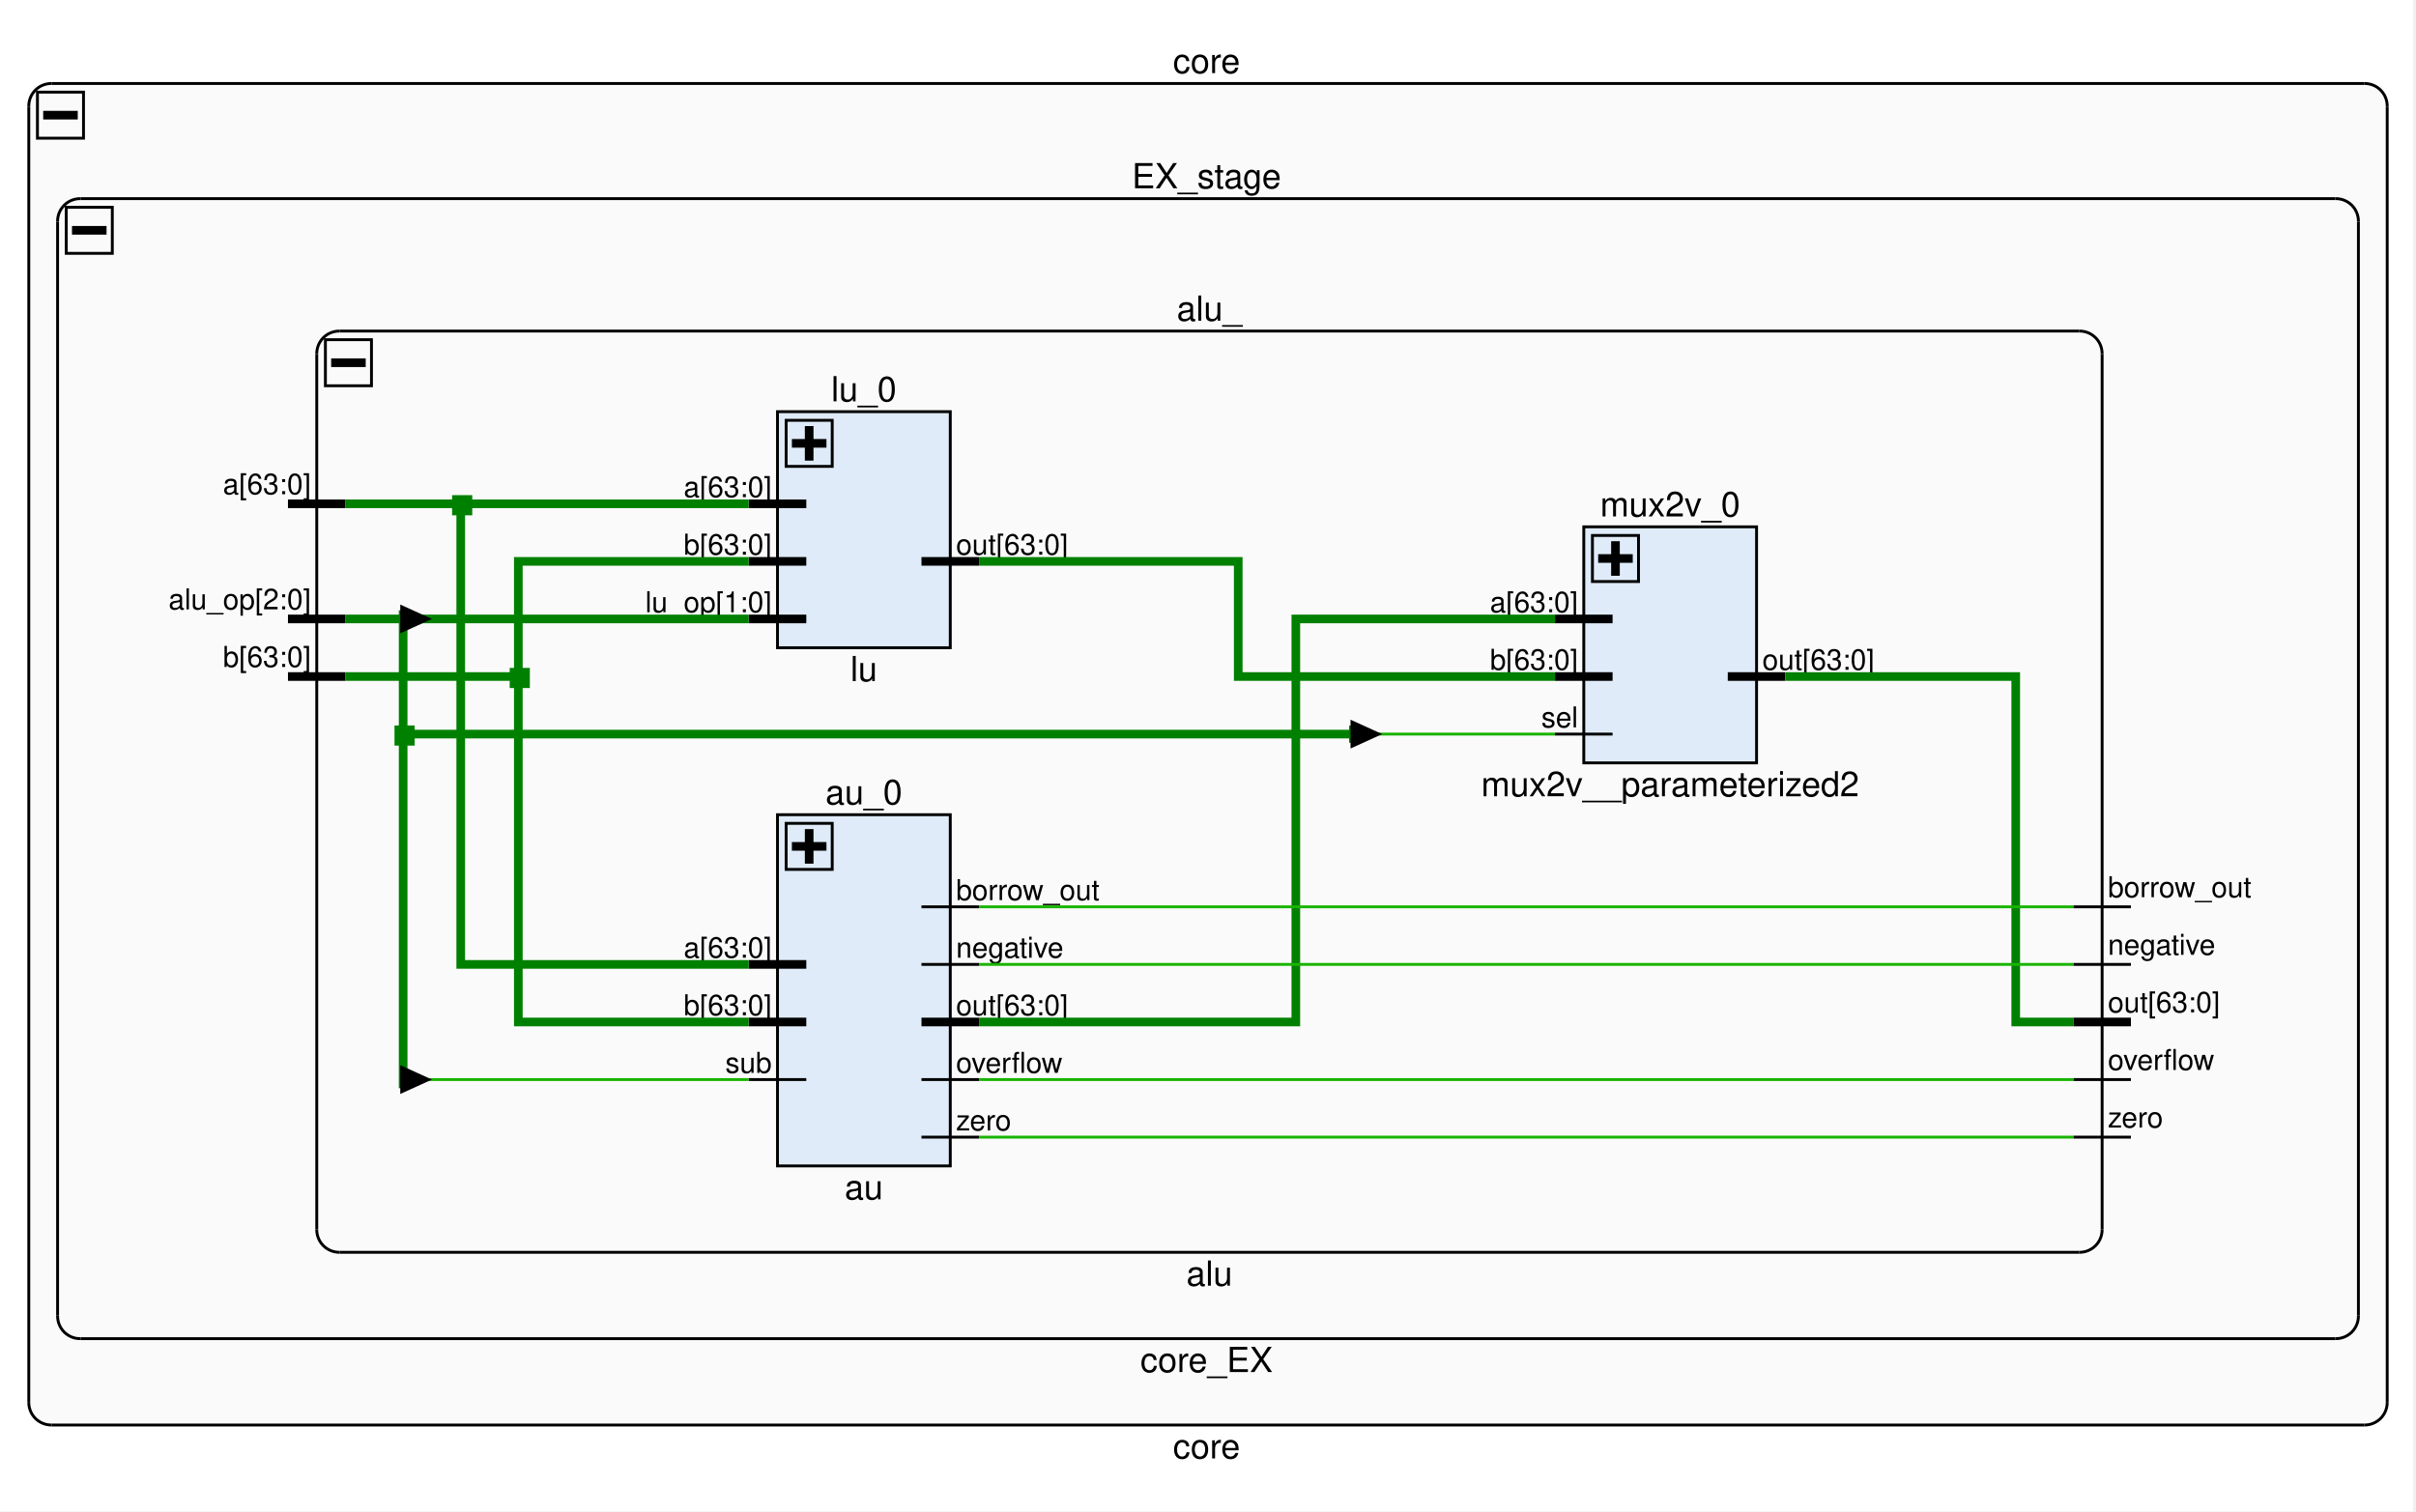
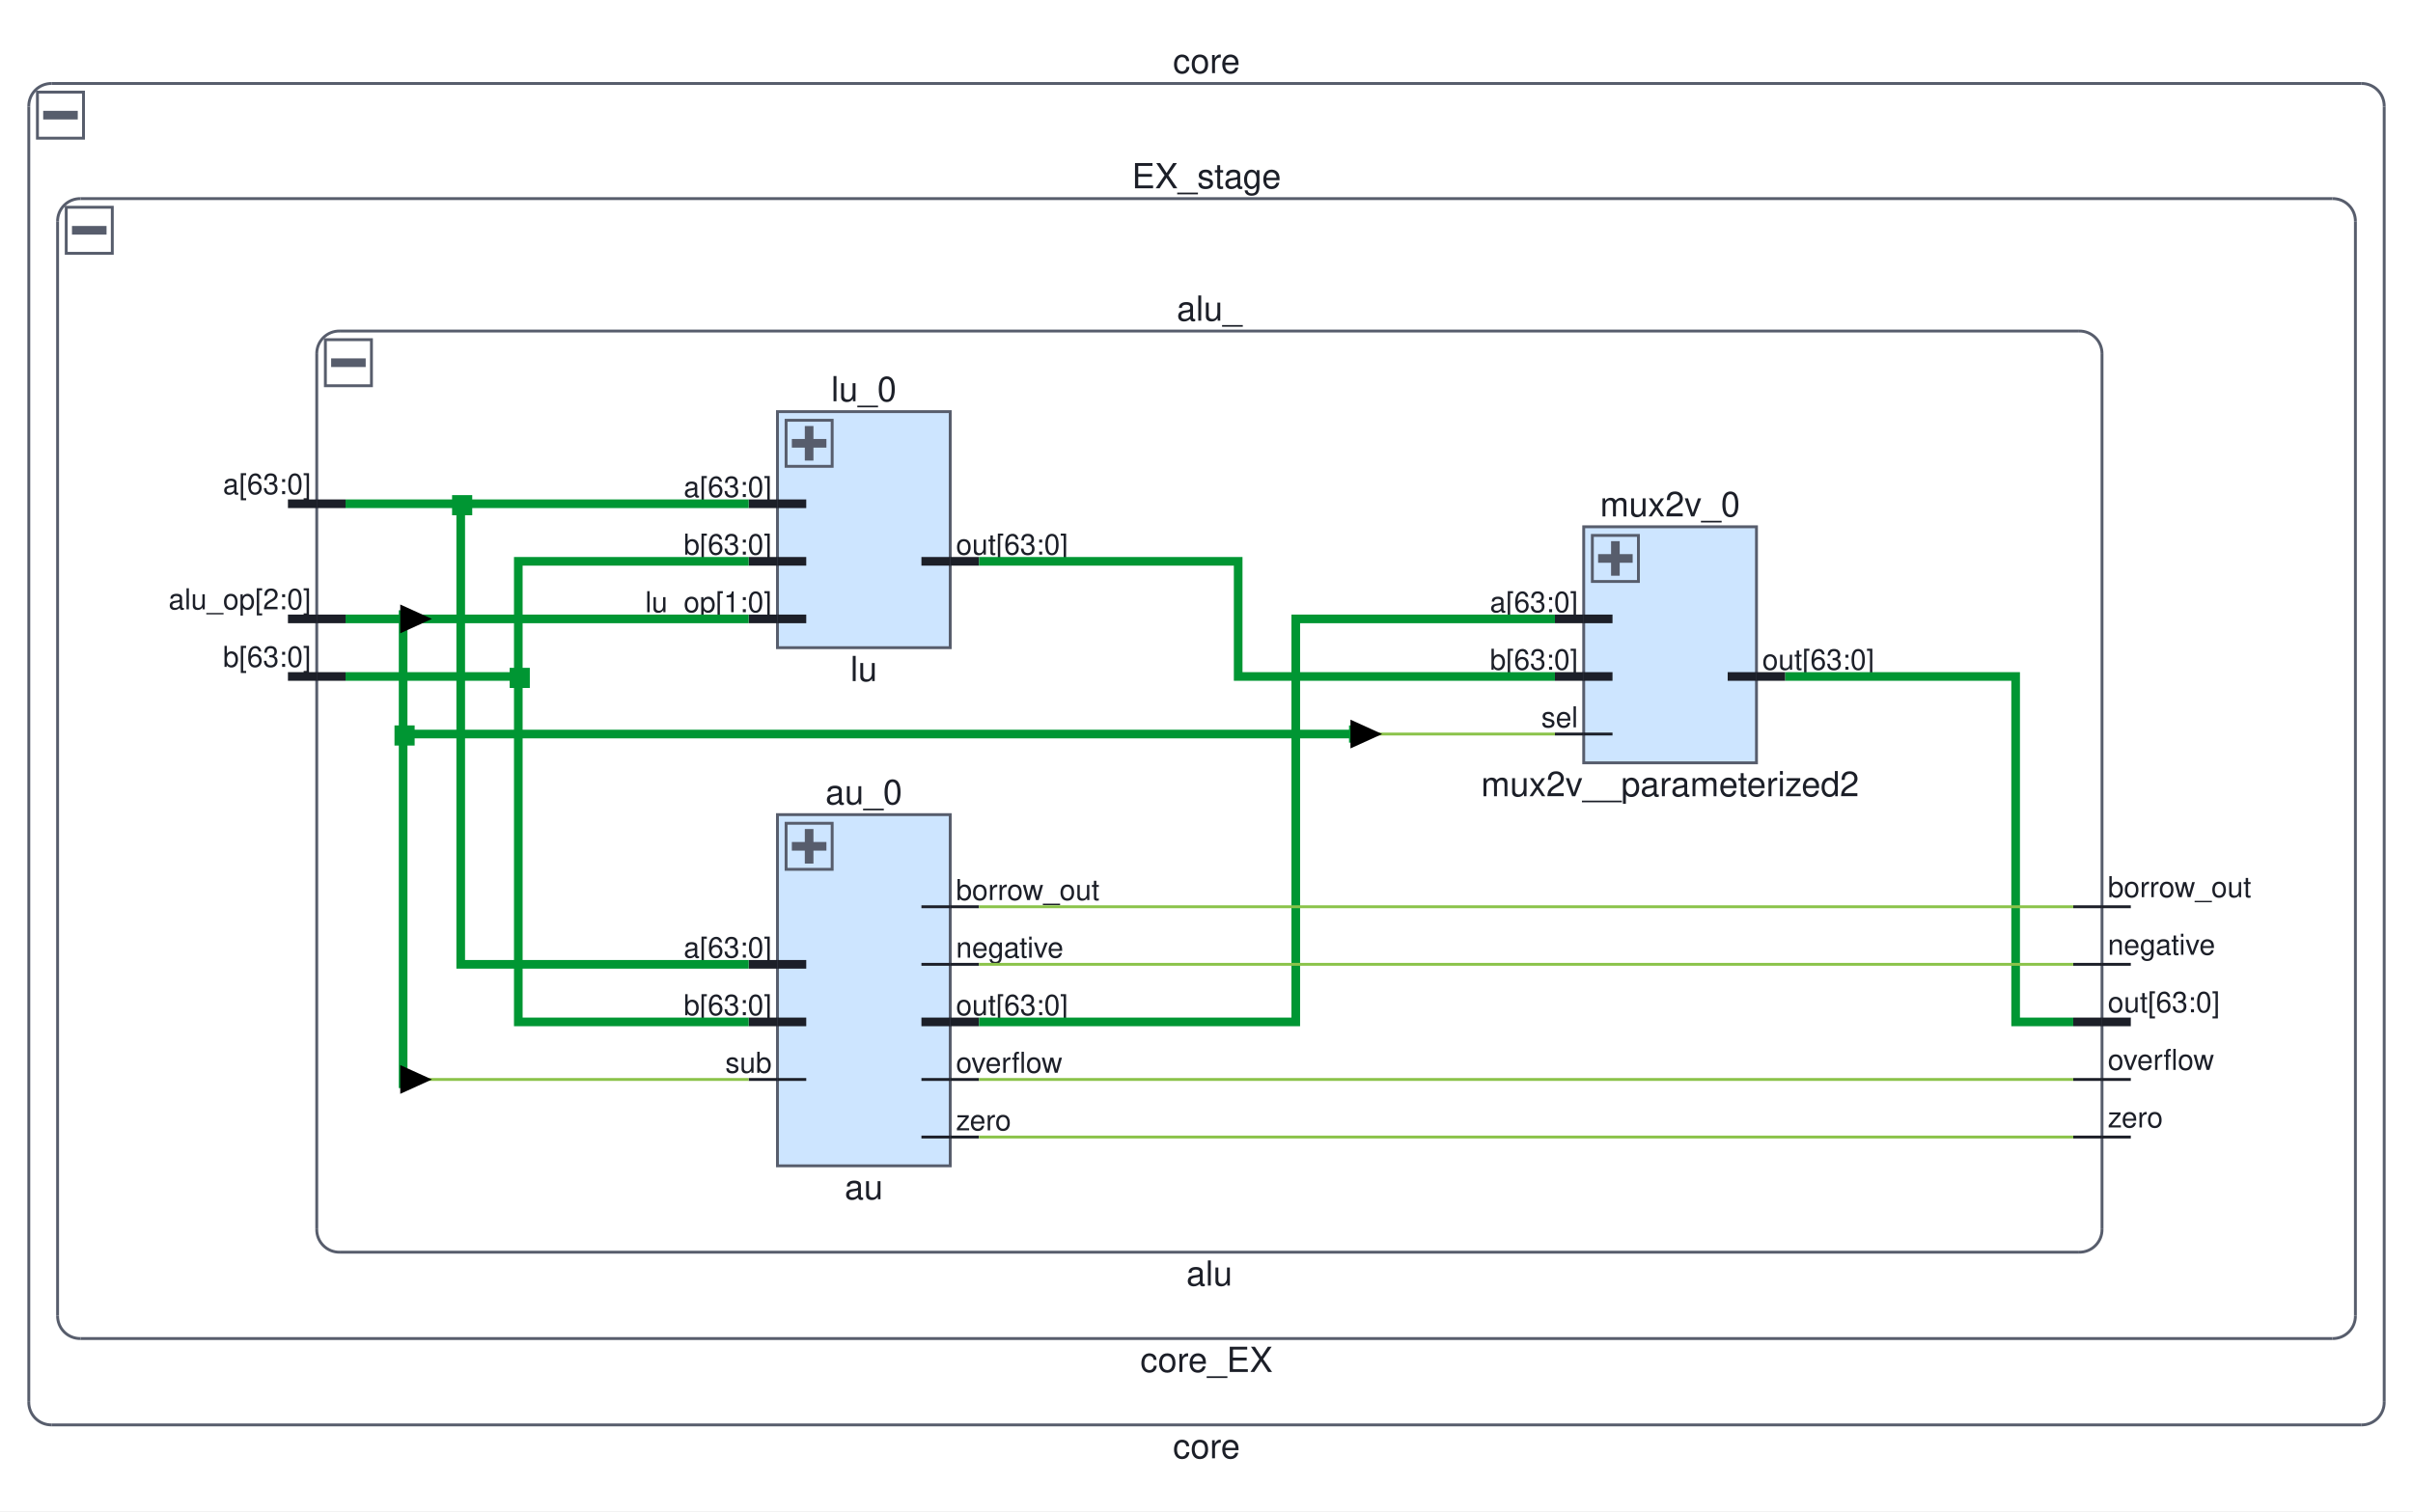
- <svg xmlns="http://www.w3.org/2000/svg" viewBox="0 0 839 525" preserveAspectRatio="xMidYMid meet" version="1.1" baseProfile="full" xml:space="preserve">
+ <svg xmlns="http://www.w3.org/2000/svg" viewBox="0 0 838 525" preserveAspectRatio="xMidYMid meet" version="1.1" baseProfile="full" xml:space="preserve">
  <clipPath id="clippingbbox">
-     <rect x="0" y="0" width="839" height="525" />
+     <rect x="0" y="0" width="838" height="525" />
  </clipPath>
-   <g stroke="#19b400" stroke-width="1" stroke-linecap="butt" stroke-linejoin="miter" stroke-miterlimit="4" stroke-dasharray="none" stroke-dashoffset="0" fill="none" font-family="Helvetica" font-style="normal" font-size="12" writing-mode="lr-tb" cursor="crosshair" clip-path="url(#clippingbbox)">
+   <g stroke="#8bc34a" stroke-width="1" stroke-linecap="butt" stroke-linejoin="miter" stroke-miterlimit="4" stroke-dasharray="none" stroke-dashoffset="0" fill="none" font-family="Helvetica" font-style="normal" font-size="12" writing-mode="lr-tb" cursor="crosshair" clip-path="url(#clippingbbox)">
    <path d="M0 0h838v526h-838z" stroke="none" fill="white" />
-     <path d="M18 29h803l3 1l3 1l1 3l1 3v450l-1 3l-1 3l-3 1l-3 1h-803l-3 -1l-3 -1l-1 -3l-1 -3v-450l1 -3l1 -3l3 -1z" stroke="none" fill="#fafafa" />
-     <g stroke="black">
-       <path d="M18 29h803" />
-       <path d="M821,29 A7.835,7.835 1.613 0,1 829,37" />
-       <path d="M829 37v450" />
-       <path d="M829,487 A7.835,7.835 1.613 0,1 821,495" />
-       <path d="M821 495h-803" />
+     <path d="M18 29h802l3 1l3 1l1 3l1 3v450l-1 3l-1 3l-3 1l-3 1h-802l-3 -1l-3 -1l-1 -3l-1 -3v-450l1 -3l1 -3l3 -1z" stroke="none" fill="white" />
+     <g stroke="#575d6c">
+       <path d="M18 29h802" />
+       <path d="M820,29 A7.835,7.835 1.613 0,1 828,37" />
+       <path d="M828 37v450" />
+       <path d="M828,487 A7.835,7.835 1.613 0,1 820,495" />
+       <path d="M820 495h-802" />
      <path d="M18,495 A7.835,7.835 1.613 0,1 10,487" />
      <path d="M10 487v-450" />
      <path d="M10,37 A7.835,7.835 1.613 0,1 18,29" />
-       <text x="419" y="27" fill="black" stroke-width="0" text-anchor="middle" dy="-1.6">core</text>
-     </g>
-     <g stroke="black" stroke-width="3">
+       <text x="419" y="27" fill="#1c1f28" stroke-width="0" text-anchor="middle" dy="-1.6">core</text>
+     </g>
+     <g stroke="#575d6c" stroke-width="3">
      <path d="M15 40h12" />
    </g>
-     <g stroke="black">
+     <g stroke="#575d6c">
      <path d="M13 32h16v16h-16z" />
-       <text x="419" y="497" fill="black" stroke-width="0" text-anchor="middle" dy="9.6">core</text>
-       <path d="M28 69h783l3 1l3 1l1 3l1 3v380l-1 3l-1 3l-3 1l-3 1h-783l-3 -1l-3 -1l-1 -3l-1 -3v-380l1 -3l1 -3l3 -1z" stroke="none" fill="#fafafa" />
-       <path d="M28 69h783" />
-       <path d="M811,69 A7.835,7.835 1.613 0,1 819,77" />
-       <path d="M819 77v380" />
-       <path d="M819,457 A7.835,7.835 1.613 0,1 811,465" />
-       <path d="M811 465h-783" />
+       <text x="419" y="497" fill="#1c1f28" stroke-width="0" text-anchor="middle" dy="9.6">core</text>
+       <path d="M28 69h782l3 1l3 1l1 3l1 3v380l-1 3l-1 3l-3 1l-3 1h-782l-3 -1l-3 -1l-1 -3l-1 -3v-380l1 -3l1 -3l3 -1z" stroke="none" fill="white" />
+       <path d="M28 69h782" />
+       <path d="M810,69 A7.835,7.835 1.613 0,1 818,77" />
+       <path d="M818 77v380" />
+       <path d="M818,457 A7.835,7.835 1.613 0,1 810,465" />
+       <path d="M810 465h-782" />
      <path d="M28,465 A7.835,7.835 1.613 0,1 20,457" />
      <path d="M20 457v-380" />
      <path d="M20,77 A7.835,7.835 1.613 0,1 28,69" />
-       <text x="419" y="67" fill="black" stroke-width="0" text-anchor="middle" dy="-1.6">EX_stage</text>
-     </g>
-     <g stroke="black" stroke-width="3">
+       <text x="419" y="67" fill="#1c1f28" stroke-width="0" text-anchor="middle" dy="-1.6">EX_stage</text>
+     </g>
+     <g stroke="#575d6c" stroke-width="3">
      <path d="M25 80h12" />
    </g>
-     <g stroke="black">
+     <g stroke="#575d6c">
      <path d="M23 72h16v16h-16z" />
-       <text x="419" y="467" fill="black" stroke-width="0" text-anchor="middle" dy="9.6">core_EX</text>
-       <path d="M118 115h604l3 1l3 1l1 3l1 3v304l-1 3l-1 3l-3 1l-3 1h-604l-3 -1l-3 -1l-1 -3l-1 -3v-304l1 -3l1 -3l3 -1z" stroke="none" fill="#fafafa" />
+       <text x="419" y="467" fill="#1c1f28" stroke-width="0" text-anchor="middle" dy="9.6">core_EX</text>
+       <path d="M118 115h604l3 1l3 1l1 3l1 3v304l-1 3l-1 3l-3 1l-3 1h-604l-3 -1l-3 -1l-1 -3l-1 -3v-304l1 -3l1 -3l3 -1z" stroke="none" fill="white" />
      <path d="M118 115h604" />
      <path d="M722,115 A7.835,7.835 1.613 0,1 730,123" />
      <path d="M730 123v304" />
      <path d="M730,427 A7.835,7.835 1.613 0,1 722,435" />
      <path d="M722 435h-604" />
      <path d="M118,435 A7.835,7.835 1.613 0,1 110,427" />
      <path d="M110 427v-304" />
      <path d="M110,123 A7.835,7.835 1.613 0,1 118,115" />
    </g>
-     <g stroke="black" stroke-width="3">
+     <g stroke="#575d6c" stroke-width="3">
      <path d="M115 126h12" />
    </g>
-     <g stroke="black">
+     <g stroke="#575d6c">
      <path d="M113 118h16v16h-16z" />
-       <text x="420" y="113" fill="black" stroke-width="0" text-anchor="middle" dy="-1.6">alu_</text>
-       <text x="420" y="437" fill="black" stroke-width="0" text-anchor="middle" dy="9.6">alu</text>
+       <text x="420" y="113" fill="#1c1f28" stroke-width="0" text-anchor="middle" dy="-1.6">alu_</text>
+       <text x="420" y="437" fill="#1c1f28" stroke-width="0" text-anchor="middle" dy="9.6">alu</text>
+     </g>
+     <g stroke="#1c1f28">
      <path d="M740 315h-10" />
-       <text x="732" y="313" fill="black" stroke-width="0" font-size="10" dy="-1.333">borrow_out</text>
+       <text x="732" y="313" fill="#1c1f28" stroke-width="0" font-size="10" dy="-1.333">borrow_out</text>
      <path d="M740 335h-10" />
-       <text x="732" y="333" fill="black" stroke-width="0" font-size="10" dy="-1.333">negative</text>
+       <text x="732" y="333" fill="#1c1f28" stroke-width="0" font-size="10" dy="-1.333">negative</text>
      <path d="M740 375h-10" />
-       <text x="732" y="373" fill="black" stroke-width="0" font-size="10" dy="-1.333">overflow</text>
+       <text x="732" y="373" fill="#1c1f28" stroke-width="0" font-size="10" dy="-1.333">overflow</text>
      <path d="M740 395h-10" />
-       <text x="732" y="393" fill="black" stroke-width="0" font-size="10" dy="-1.333">zero</text>
-     </g>
-     <g stroke="black" stroke-width="3">
+       <text x="732" y="393" fill="#1c1f28" stroke-width="0" font-size="10" dy="-1.333">zero</text>
+     </g>
+     <g stroke="#1c1f28" stroke-width="3">
      <path d="M100 175h10" />
-       <text x="108" y="173" fill="black" stroke-width="0" font-size="10" text-anchor="end" dy="-1.333">a[63:0]</text>
+       <text x="108" y="173" fill="#1c1f28" stroke-width="0" font-size="10" text-anchor="end" dy="-1.333">a[63:0]</text>
      <path d="M100 215h10" />
-       <text x="108" y="213" fill="black" stroke-width="0" font-size="10" text-anchor="end" dy="-1.333">alu_op[2:0]</text>
+       <text x="108" y="213" fill="#1c1f28" stroke-width="0" font-size="10" text-anchor="end" dy="-1.333">alu_op[2:0]</text>
      <path d="M100 235h10" />
-       <text x="108" y="233" fill="black" stroke-width="0" font-size="10" text-anchor="end" dy="-1.333">b[63:0]</text>
+       <text x="108" y="233" fill="#1c1f28" stroke-width="0" font-size="10" text-anchor="end" dy="-1.333">b[63:0]</text>
      <path d="M740 355h-10" />
-       <text x="732" y="353" fill="black" stroke-width="0" font-size="10" dy="-1.333">out[63:0]</text>
-     </g>
-     <g stroke="black">
+       <text x="732" y="353" fill="#1c1f28" stroke-width="0" font-size="10" dy="-1.333">out[63:0]</text>
+     </g>
+     <g stroke="#1c1f28">
      <path d="M720 315h10" />
      <path d="M720 335h10" />
      <path d="M720 375h10" />
      <path d="M720 395h10" />
    </g>
-     <g stroke="black" stroke-width="3">
+     <g stroke="#1c1f28" stroke-width="3">
      <path d="M120 175h-10" />
      <path d="M120 215h-10" />
      <path d="M120 235h-10" />
      <path d="M720 355h10" />
-       <path d="M270 283h60v122h-60z" stroke="none" fill="#dfebf8" />
-     </g>
-     <g stroke="black">
+       <path d="M270 283h60v122h-60z" stroke="none" fill="#cde5ff" />
+     </g>
+     <g stroke="#575d6c">
      <path d="M270 283h60v122h-60z" />
    </g>
-     <g stroke="black" stroke-width="3">
+     <g stroke="#575d6c" stroke-width="3">
      <path d="M281 288v12" />
      <path d="M275 294h12" />
    </g>
-     <g stroke="black">
+     <g stroke="#575d6c">
      <path d="M273 286h16v16h-16z" />
-       <text x="300" y="281" fill="black" stroke-width="0" text-anchor="middle" dy="-1.6">au_0</text>
-       <text x="300" y="407" fill="black" stroke-width="0" text-anchor="middle" dy="9.6">au</text>
+       <text x="300" y="281" fill="#1c1f28" stroke-width="0" text-anchor="middle" dy="-1.6">au_0</text>
+       <text x="300" y="407" fill="#1c1f28" stroke-width="0" text-anchor="middle" dy="9.6">au</text>
+     </g>
+     <g stroke="#1c1f28">
      <path d="M340 315h-10" />
-       <text x="332" y="314" fill="black" stroke-width="0" font-size="10" dy="-1.333">borrow_out</text>
+       <text x="332" y="314" fill="#1c1f28" stroke-width="0" font-size="10" dy="-1.333">borrow_out</text>
      <path d="M340 335h-10" />
-       <text x="332" y="334" fill="black" stroke-width="0" font-size="10" dy="-1.333">negative</text>
+       <text x="332" y="334" fill="#1c1f28" stroke-width="0" font-size="10" dy="-1.333">negative</text>
      <path d="M340 375h-10" />
-       <text x="332" y="374" fill="black" stroke-width="0" font-size="10" dy="-1.333">overflow</text>
+       <text x="332" y="374" fill="#1c1f28" stroke-width="0" font-size="10" dy="-1.333">overflow</text>
      <path d="M260 375h10" />
-       <text x="268" y="374" fill="black" stroke-width="0" font-size="10" text-anchor="end" dy="-1.333">sub</text>
+       <text x="268" y="374" fill="#1c1f28" stroke-width="0" font-size="10" text-anchor="end" dy="-1.333">sub</text>
      <path d="M340 395h-10" />
-       <text x="332" y="394" fill="black" stroke-width="0" font-size="10" dy="-1.333">zero</text>
-     </g>
-     <g stroke="black" stroke-width="3">
+       <text x="332" y="394" fill="#1c1f28" stroke-width="0" font-size="10" dy="-1.333">zero</text>
+     </g>
+     <g stroke="#1c1f28" stroke-width="3">
      <path d="M260 335h10" />
-       <text x="268" y="334" fill="black" stroke-width="0" font-size="10" text-anchor="end" dy="-1.333">a[63:0]</text>
+       <text x="268" y="334" fill="#1c1f28" stroke-width="0" font-size="10" text-anchor="end" dy="-1.333">a[63:0]</text>
      <path d="M260 355h10" />
-       <text x="268" y="354" fill="black" stroke-width="0" font-size="10" text-anchor="end" dy="-1.333">b[63:0]</text>
+       <text x="268" y="354" fill="#1c1f28" stroke-width="0" font-size="10" text-anchor="end" dy="-1.333">b[63:0]</text>
      <path d="M340 355h-10" />
-       <text x="332" y="354" fill="black" stroke-width="0" font-size="10" dy="-1.333">out[63:0]</text>
-     </g>
-     <g stroke="black">
+       <text x="332" y="354" fill="#1c1f28" stroke-width="0" font-size="10" dy="-1.333">out[63:0]</text>
+     </g>
+     <g stroke="#1c1f28">
      <path d="M320 315h10" />
      <path d="M320 335h10" />
      <path d="M320 375h10" />
      <path d="M280 375h-10" />
      <path d="M320 395h10" />
    </g>
-     <g stroke="black" stroke-width="3">
+     <g stroke="#1c1f28" stroke-width="3">
      <path d="M280 335h-10" />
      <path d="M280 355h-10" />
      <path d="M320 355h10" />
-       <path d="M270 143h60v82h-60z" stroke="none" fill="#dfebf8" />
-     </g>
-     <g stroke="black">
+       <path d="M270 143h60v82h-60z" stroke="none" fill="#cde5ff" />
+     </g>
+     <g stroke="#575d6c">
      <path d="M270 143h60v82h-60z" />
    </g>
-     <g stroke="black" stroke-width="3">
+     <g stroke="#575d6c" stroke-width="3">
      <path d="M281 148v12" />
      <path d="M275 154h12" />
    </g>
-     <g stroke="black">
+     <g stroke="#575d6c">
      <path d="M273 146h16v16h-16z" />
-       <text x="300" y="141" fill="black" stroke-width="0" text-anchor="middle" dy="-1.6">lu_0</text>
-       <text x="300" y="227" fill="black" stroke-width="0" text-anchor="middle" dy="9.6">lu</text>
-     </g>
-     <g stroke="black" stroke-width="3">
+       <text x="300" y="141" fill="#1c1f28" stroke-width="0" text-anchor="middle" dy="-1.6">lu_0</text>
+       <text x="300" y="227" fill="#1c1f28" stroke-width="0" text-anchor="middle" dy="9.6">lu</text>
+     </g>
+     <g stroke="#1c1f28" stroke-width="3">
      <path d="M260 175h10" />
-       <text x="268" y="174" fill="black" stroke-width="0" font-size="10" text-anchor="end" dy="-1.333">a[63:0]</text>
+       <text x="268" y="174" fill="#1c1f28" stroke-width="0" font-size="10" text-anchor="end" dy="-1.333">a[63:0]</text>
      <path d="M260 195h10" />
-       <text x="268" y="194" fill="black" stroke-width="0" font-size="10" text-anchor="end" dy="-1.333">b[63:0]</text>
+       <text x="268" y="194" fill="#1c1f28" stroke-width="0" font-size="10" text-anchor="end" dy="-1.333">b[63:0]</text>
      <path d="M260 215h10" />
-       <text x="268" y="214" fill="black" stroke-width="0" font-size="10" text-anchor="end" dy="-1.333">lu_op[1:0]</text>
+       <text x="268" y="214" fill="#1c1f28" stroke-width="0" font-size="10" text-anchor="end" dy="-1.333">lu_op[1:0]</text>
      <path d="M340 195h-10" />
-       <text x="332" y="194" fill="black" stroke-width="0" font-size="10" dy="-1.333">out[63:0]</text>
+       <text x="332" y="194" fill="#1c1f28" stroke-width="0" font-size="10" dy="-1.333">out[63:0]</text>
      <path d="M280 175h-10" />
      <path d="M280 195h-10" />
      <path d="M280 215h-10" />
      <path d="M320 195h10" />
-       <path d="M550 183h60v82h-60z" stroke="none" fill="#dfebf8" />
-     </g>
-     <g stroke="black">
+       <path d="M550 183h60v82h-60z" stroke="none" fill="#cde5ff" />
+     </g>
+     <g stroke="#575d6c">
      <path d="M550 183h60v82h-60z" />
    </g>
-     <g stroke="black" stroke-width="3">
+     <g stroke="#575d6c" stroke-width="3">
      <path d="M561 188v12" />
      <path d="M555 194h12" />
    </g>
-     <g stroke="black">
+     <g stroke="#575d6c">
      <path d="M553 186h16v16h-16z" />
-       <text x="580" y="181" fill="black" stroke-width="0" text-anchor="middle" dy="-1.6">mux2v_0</text>
-       <text x="580" y="267" fill="black" stroke-width="0" text-anchor="middle" dy="9.6">mux2v__parameterized2</text>
+       <text x="580" y="181" fill="#1c1f28" stroke-width="0" text-anchor="middle" dy="-1.6">mux2v_0</text>
+       <text x="580" y="267" fill="#1c1f28" stroke-width="0" text-anchor="middle" dy="9.6">mux2v__parameterized2</text>
+     </g>
+     <g stroke="#1c1f28">
      <path d="M540 255h10" />
-       <text x="548" y="254" fill="black" stroke-width="0" font-size="10" text-anchor="end" dy="-1.333">sel</text>
-     </g>
-     <g stroke="black" stroke-width="3">
+       <text x="548" y="254" fill="#1c1f28" stroke-width="0" font-size="10" text-anchor="end" dy="-1.333">sel</text>
+     </g>
+     <g stroke="#1c1f28" stroke-width="3">
      <path d="M540 215h10" />
-       <text x="548" y="214" fill="black" stroke-width="0" font-size="10" text-anchor="end" dy="-1.333">a[63:0]</text>
+       <text x="548" y="214" fill="#1c1f28" stroke-width="0" font-size="10" text-anchor="end" dy="-1.333">a[63:0]</text>
      <path d="M540 235h10" />
-       <text x="548" y="234" fill="black" stroke-width="0" font-size="10" text-anchor="end" dy="-1.333">b[63:0]</text>
+       <text x="548" y="234" fill="#1c1f28" stroke-width="0" font-size="10" text-anchor="end" dy="-1.333">b[63:0]</text>
      <path d="M620 235h-10" />
-       <text x="612" y="234" fill="black" stroke-width="0" font-size="10" dy="-1.333">out[63:0]</text>
-     </g>
-     <g stroke="black">
+       <text x="612" y="234" fill="#1c1f28" stroke-width="0" font-size="10" dy="-1.333">out[63:0]</text>
+     </g>
+     <g stroke="#1c1f28">
      <path d="M560 255h-10" />
    </g>
-     <g stroke="black" stroke-width="3">
+     <g stroke="#1c1f28" stroke-width="3">
      <path d="M560 215h-10" />
      <path d="M560 235h-10" />
      <path d="M600 235h10" />
    </g>
-     <g stroke="green" stroke-width="3">
+     <g stroke="#009633" stroke-width="3">
      <path d="M120 175h40v160h100" />
      <path d="M160 175h100" />
-       <path d="M157 172h7v7h-7z" stroke="none" fill="green" />
+       <path d="M157 172h7v7h-7z" stroke="none" fill="#009633" />
      <path d="M140 212v166" />
      <path d="M120 215h20" />
      <path d="M140 215h120" />
      <path d="M140 255h330" />
-       <path d="M137 252h7v7h-7z" stroke="none" fill="green" />
+       <path d="M137 252h7v7h-7z" stroke="none" fill="#009633" />
      <path d="M470 252v6" />
    </g>
    <g>
      <path d="M470 255h70" />
      <path d="M140 375h120" />
    </g>
    <g stroke="black" stroke-width="3">
      <path d="M469 250v10l11 -5" stroke="none" fill="black" />
      <path d="M139 210v10l11 -5" stroke="none" fill="black" />
      <path d="M139 370v10l11 -5" stroke="none" fill="black" />
    </g>
-     <g stroke="green" stroke-width="3">
+     <g stroke="#009633" stroke-width="3">
      <path d="M340 355h110v-140h90" />
      <path d="M260 195h-80v160h80" />
      <path d="M120 235h60" />
-       <path d="M177 232h7v7h-7z" stroke="none" fill="green" />
+       <path d="M177 232h7v7h-7z" stroke="none" fill="#009633" />
      <path d="M340 195h90v40h110" />
      <path d="M620 235h80v120h20" />
    </g>
    <g>
      <path d="M340 315h380" />
      <path d="M340 335h380" />
      <path d="M340 375h380" />
      <path d="M340 395h380" />
    </g>
  </g>
</svg>
